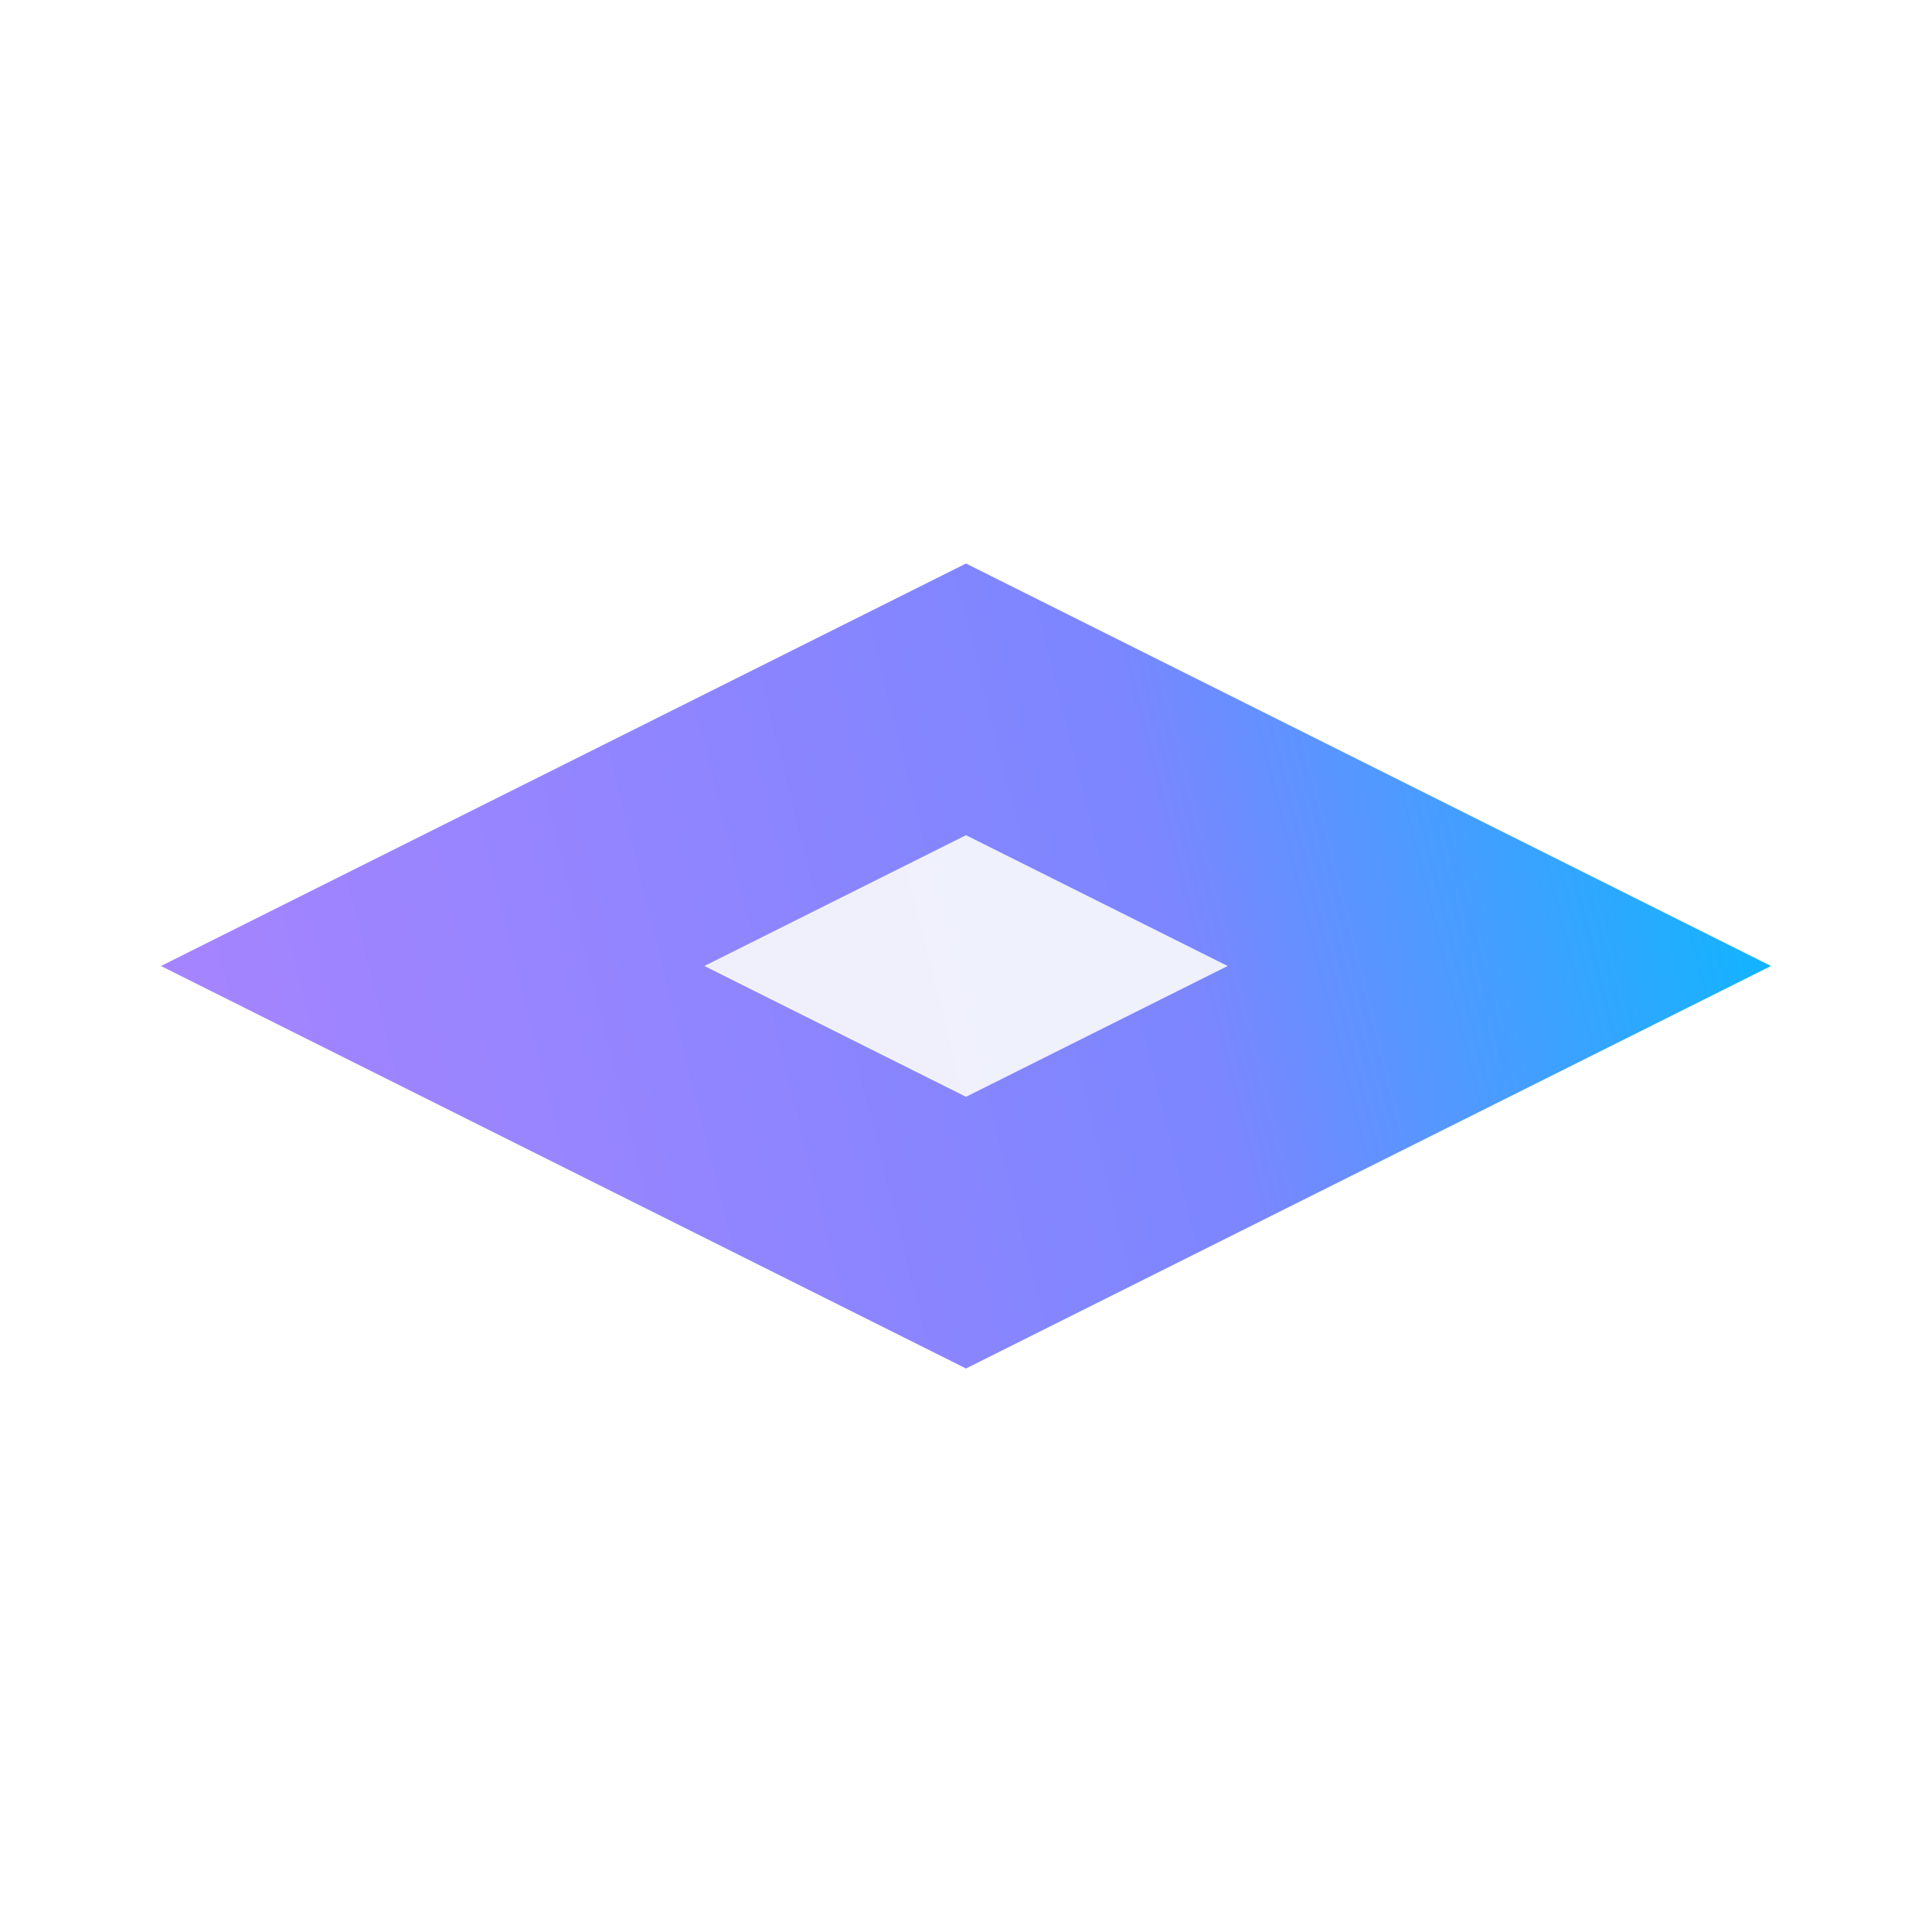
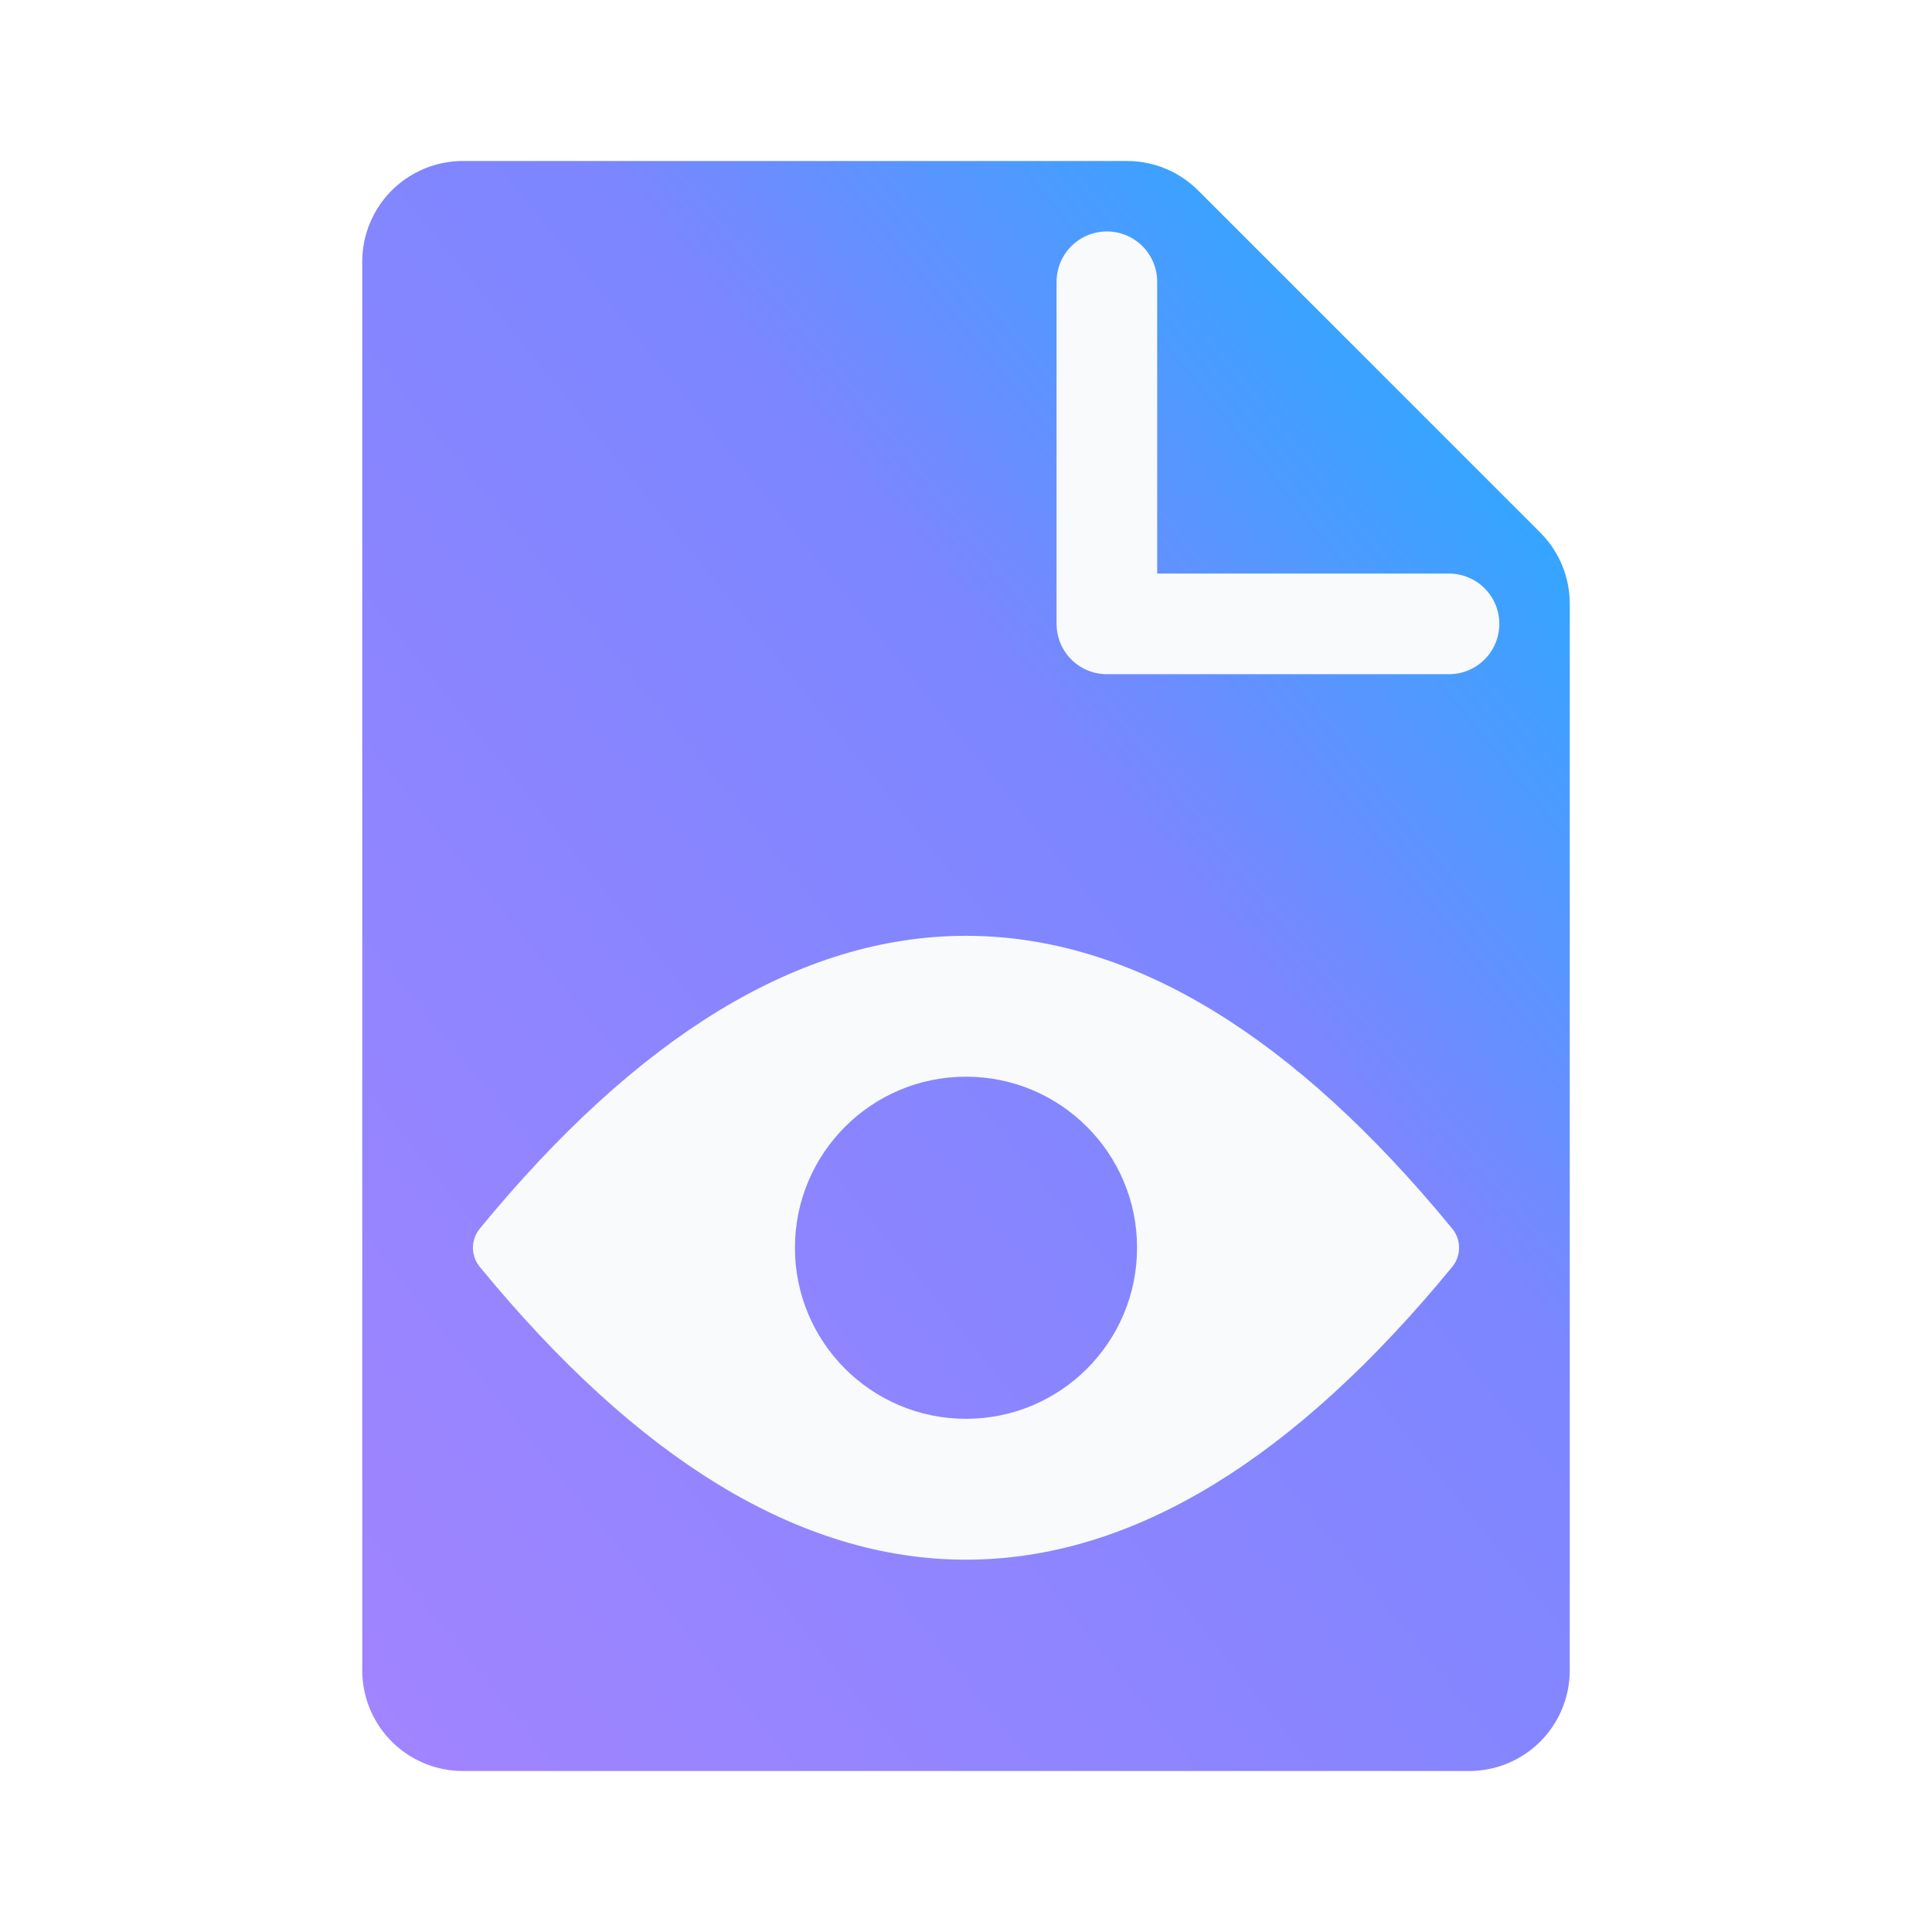
<svg xmlns="http://www.w3.org/2000/svg" width="96" height="96" viewBox="0 0 96 96" fill="none">
  <defs>
-     <linearGradient id="mark-top" x1="8" y1="48" x2="88" y2="28" gradientUnits="userSpaceOnUse">
+     <linearGradient id="file-preview-ramp" x1="6" y1="82" x2="90" y2="14" gradientUnits="userSpaceOnUse">
      <stop stop-color="#A684FF" />
      <stop offset="0.6" stop-color="#7C86FF" />
      <stop offset="1" stop-color="#00BCFF" />
    </linearGradient>
  </defs>
-   <path d="M48 28 88 48 48 68 8 48Z" fill="url(#mark-top)" />
-   <path d="M48 41.5 61 48 48 54.5 35 48Z" fill="#F8FAFC" fill-opacity="0.92" />
+   <path d="M23 13 H56 L73 30 V83 H23 Z" fill="url(#file-preview-ramp)" stroke="url(#file-preview-ramp)" stroke-width="10" stroke-linejoin="round" />
+   <path d="M55 14 V31 H72" stroke="#F8FAFC" stroke-width="5" stroke-linecap="round" stroke-linejoin="round" />
+   <path d="M25 62 Q48 34 71 62 Q48 90 25 62 Z" fill="#F8FAFC" stroke="#F8FAFC" stroke-width="3" stroke-linejoin="round" />
+   <circle cx="48" cy="62" r="8.5" fill="url(#file-preview-ramp)" />
</svg>
